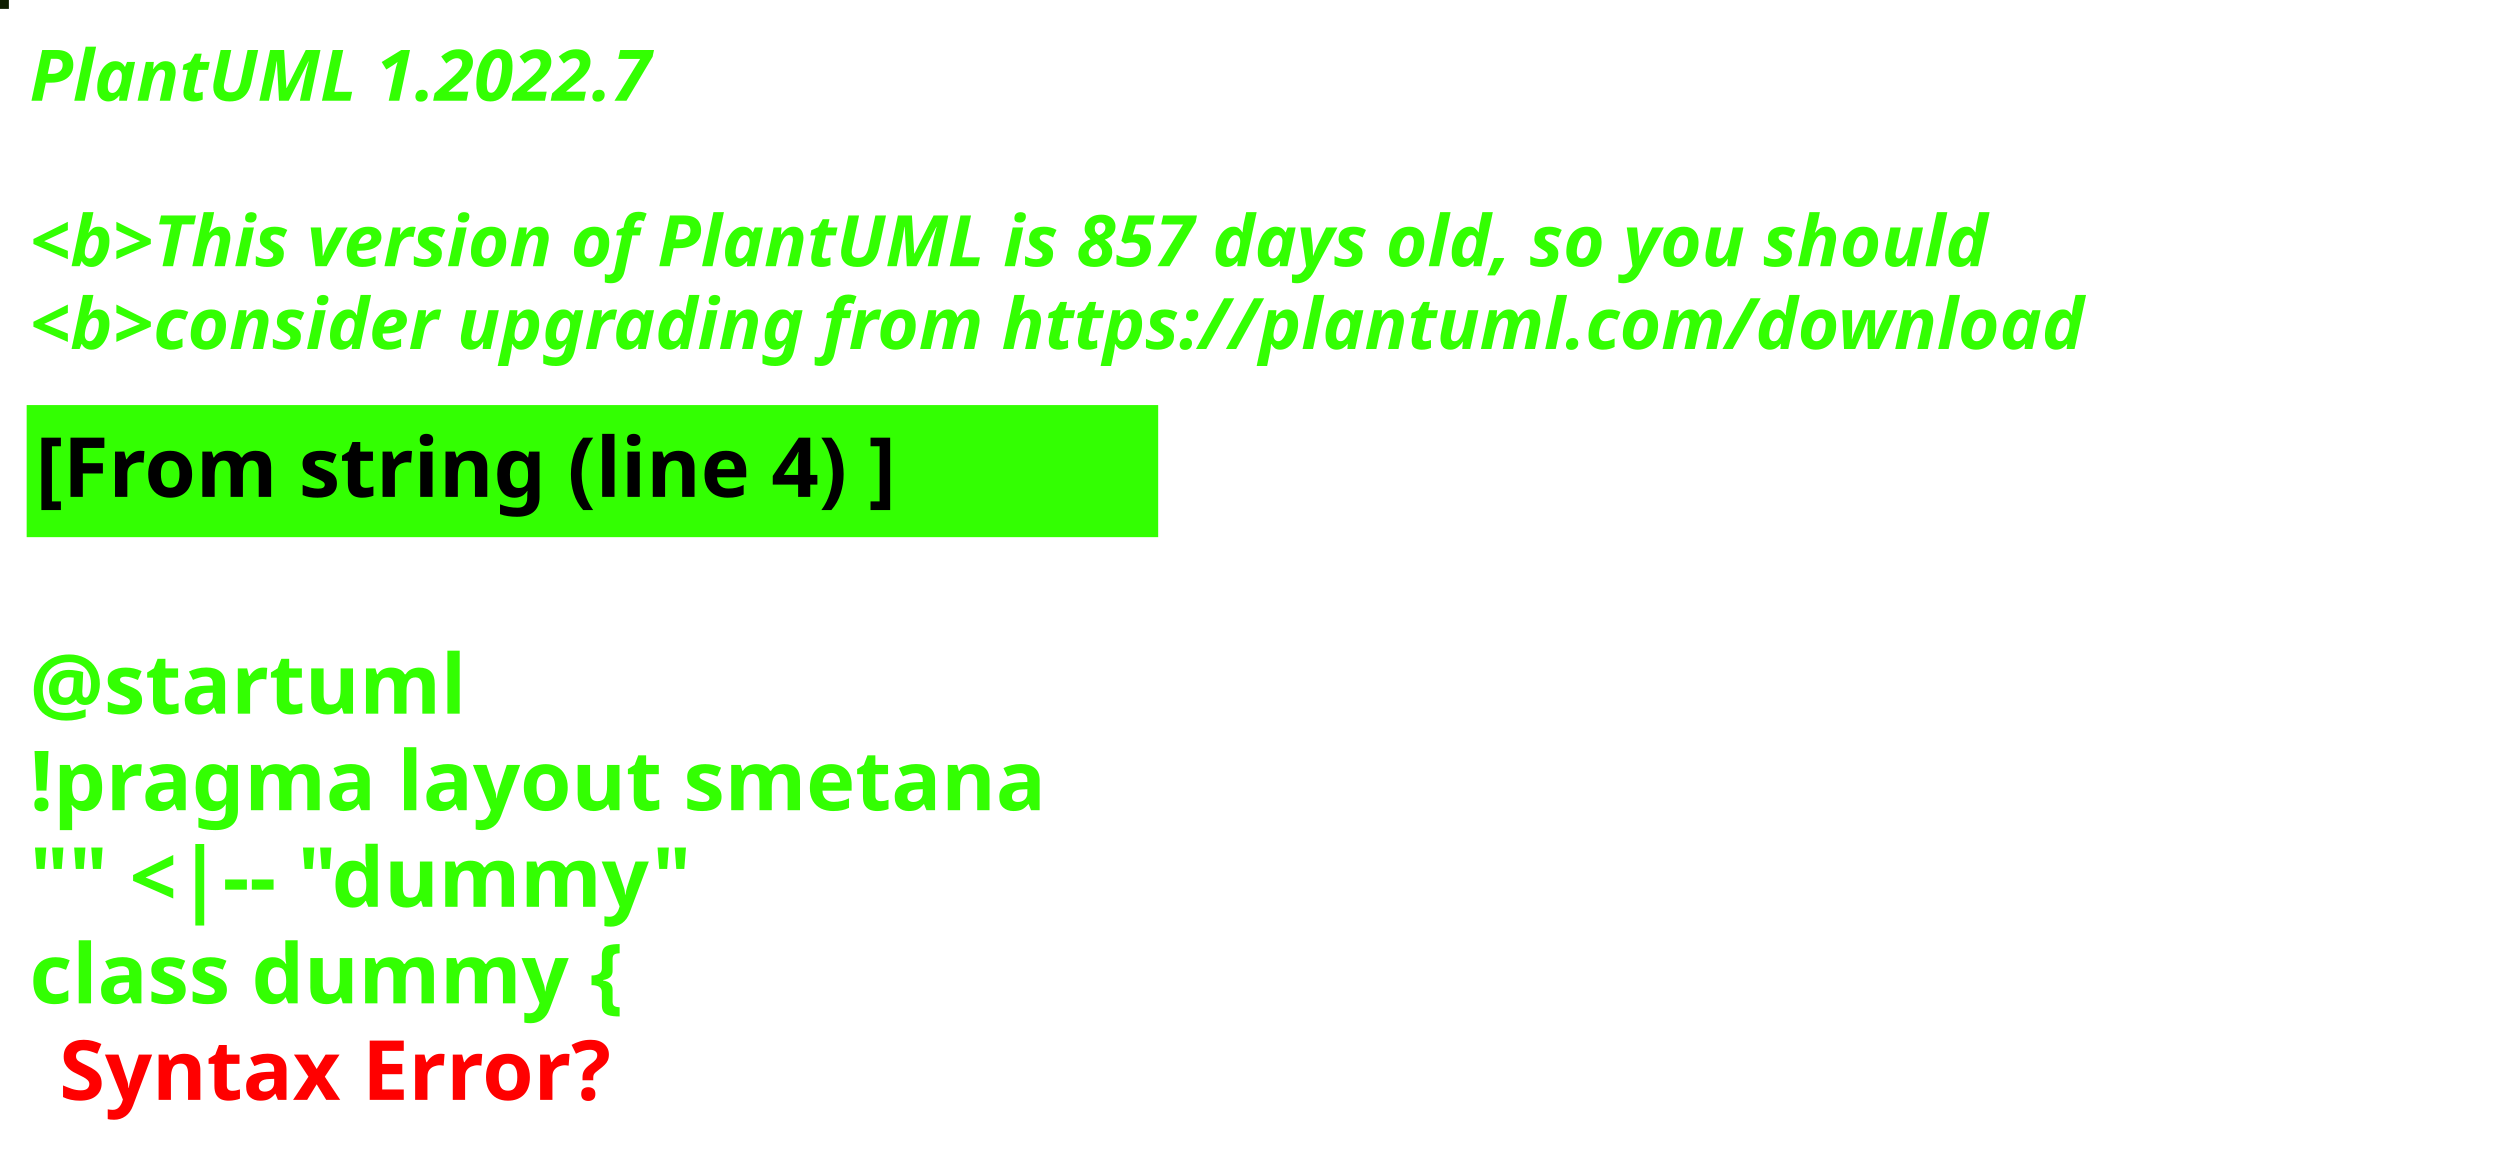
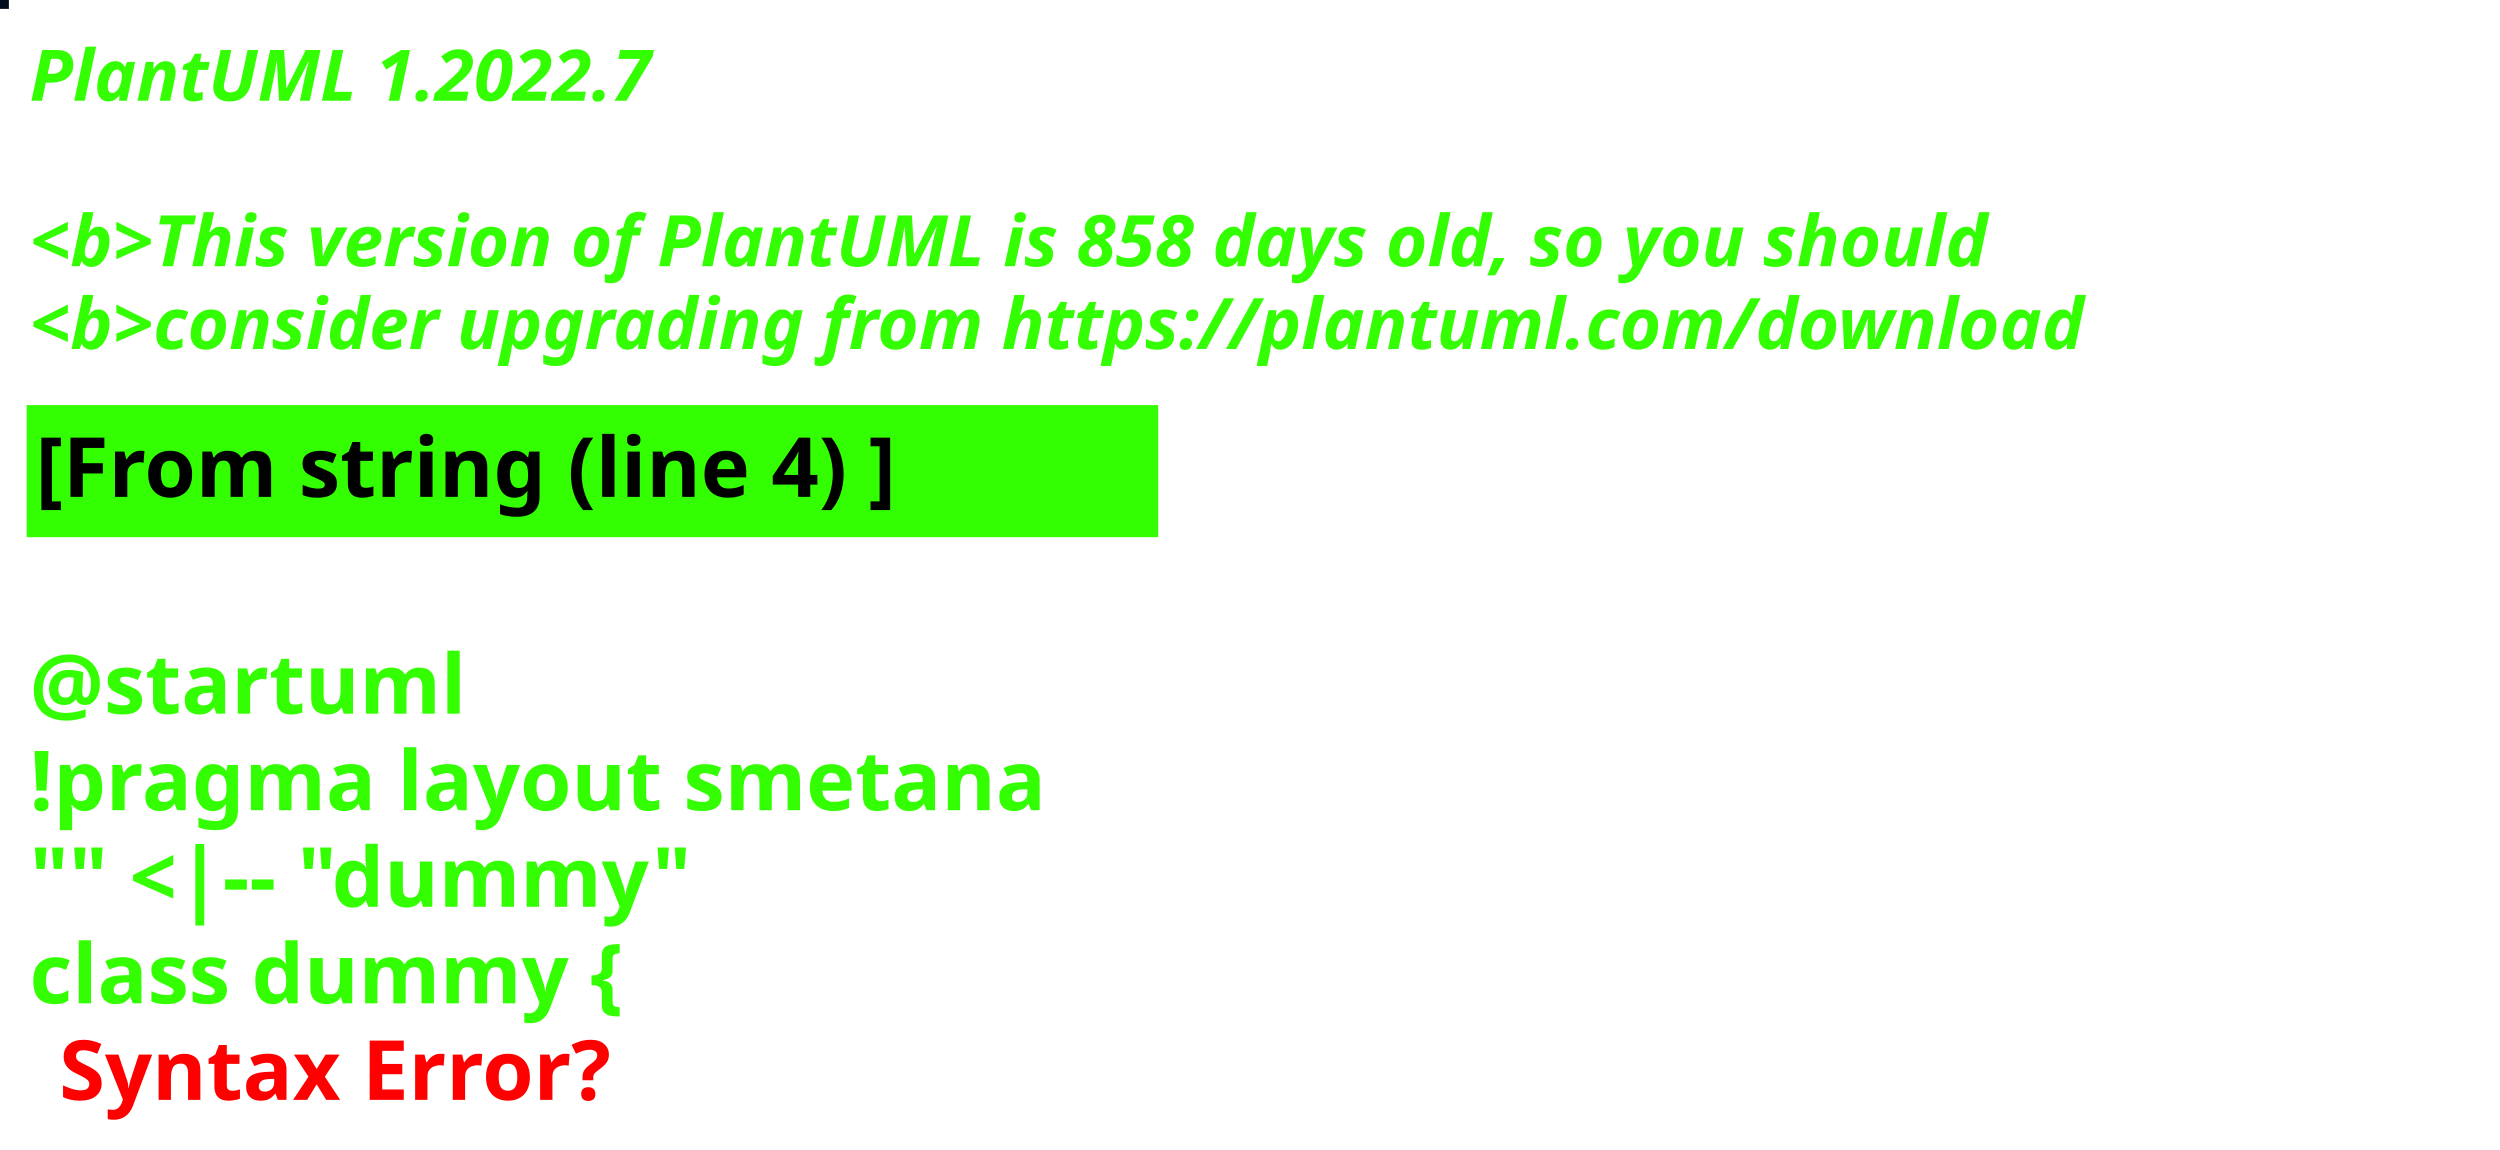
<svg xmlns="http://www.w3.org/2000/svg" contentStyleType="text/css" height="194px" preserveAspectRatio="none" style="width:422px;height:194px;background:#000000;" version="1.1" viewBox="0 0 422 194" width="422px" zoomAndPan="magnify">
  <defs />
  <g>
-     <rect fill="#0F1F01" height="1" style="stroke:#0F1F01;stroke-width:1.0;" width="1" x="0" y="0" />
+     <rect fill="#030C1C" height="1" style="stroke:#030C1C;stroke-width:1.0;" width="1" x="0" y="0" />
    <text fill="#33FF02" font-family="sans-serif" font-size="12" font-style="italic" font-weight="bold" lengthAdjust="spacing" textLength="127" x="5" y="17">PlantUML 1.2022.7</text>
    <text fill="#33FF02" font-family="sans-serif" font-size="12" font-style="italic" font-weight="bold" lengthAdjust="spacing" textLength="4" x="5" y="30.969"> </text>
-     <text fill="#33FF02" font-family="sans-serif" font-size="12" font-style="italic" font-weight="bold" lengthAdjust="spacing" textLength="399" x="5" y="44.938">&lt;b&gt;This version of PlantUML is 857 days old, so you should</text>
+     <text fill="#33FF02" font-family="sans-serif" font-size="12" font-style="italic" font-weight="bold" lengthAdjust="spacing" textLength="399" x="5" y="44.938">&lt;b&gt;This version of PlantUML is 858 days old, so you should</text>
    <text fill="#33FF02" font-family="sans-serif" font-size="12" font-style="italic" font-weight="bold" lengthAdjust="spacing" textLength="408" x="5" y="58.906">&lt;b&gt;consider upgrading from https://plantuml.com/download</text>
    <rect fill="#33FF02" height="21.297" style="stroke:#33FF02;stroke-width:1.0;" width="190" x="5" y="68.875" />
    <text fill="#000000" font-family="sans-serif" font-size="14" font-weight="bold" lengthAdjust="spacing" textLength="168" x="6" y="83.875">[From string (line 4) ]</text>
    <text fill="#33FF02" font-family="sans-serif" font-size="14" font-weight="bold" lengthAdjust="spacing" textLength="5" x="5" y="104.172"> </text>
    <text fill="#33FF02" font-family="sans-serif" font-size="14" font-weight="bold" lengthAdjust="spacing" textLength="79" x="5" y="120.469">@startuml</text>
    <text fill="#33FF02" font-family="sans-serif" font-size="14" font-weight="bold" lengthAdjust="spacing" textLength="190" x="5" y="136.766">!pragma layout smetana</text>
    <text fill="#33FF02" font-family="sans-serif" font-size="14" font-weight="bold" lengthAdjust="spacing" textLength="124" x="5" y="153.062">"" &lt;|-- "dummy"</text>
    <text fill="#33FF02" font-family="sans-serif" font-size="14" font-weight="bold" lengthAdjust="spacing" text-decoration="wavy underline" textLength="117" x="5" y="169.359">class dummy {</text>
    <text fill="#FF0000" font-family="sans-serif" font-size="14" font-weight="bold" lengthAdjust="spacing" textLength="106" x="10" y="185.656">Syntax Error?</text>
  </g>
</svg>
